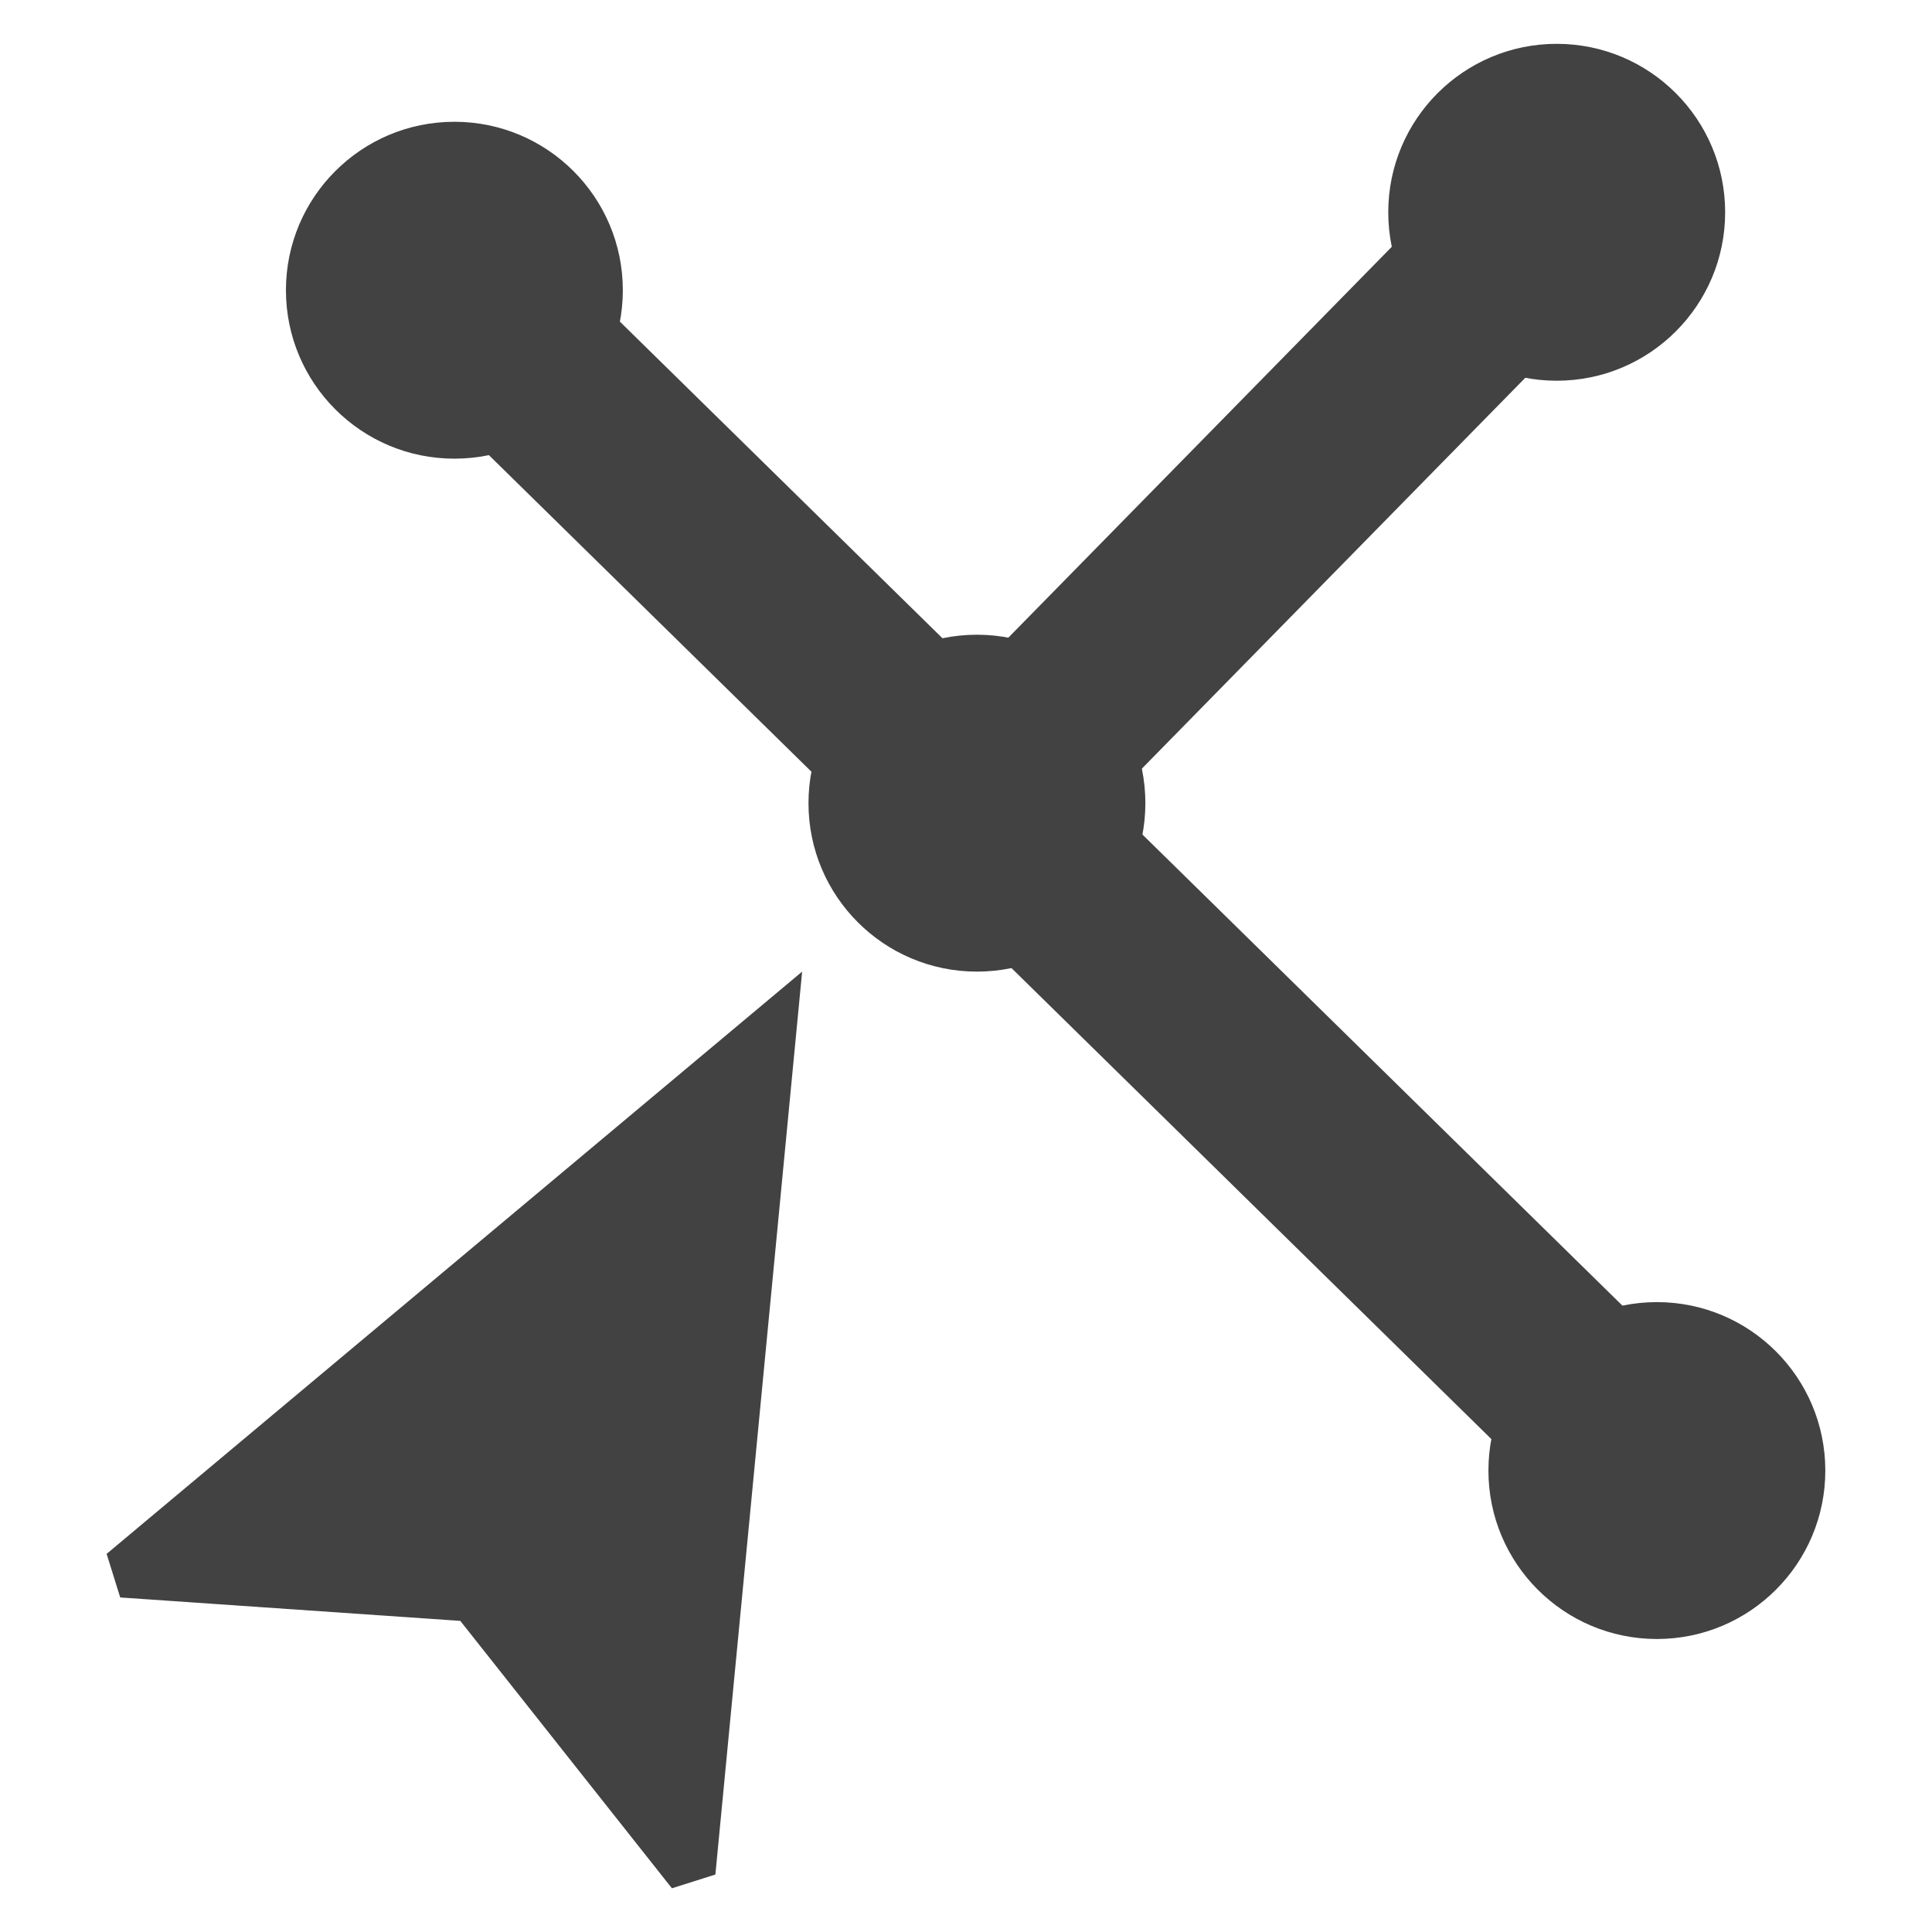
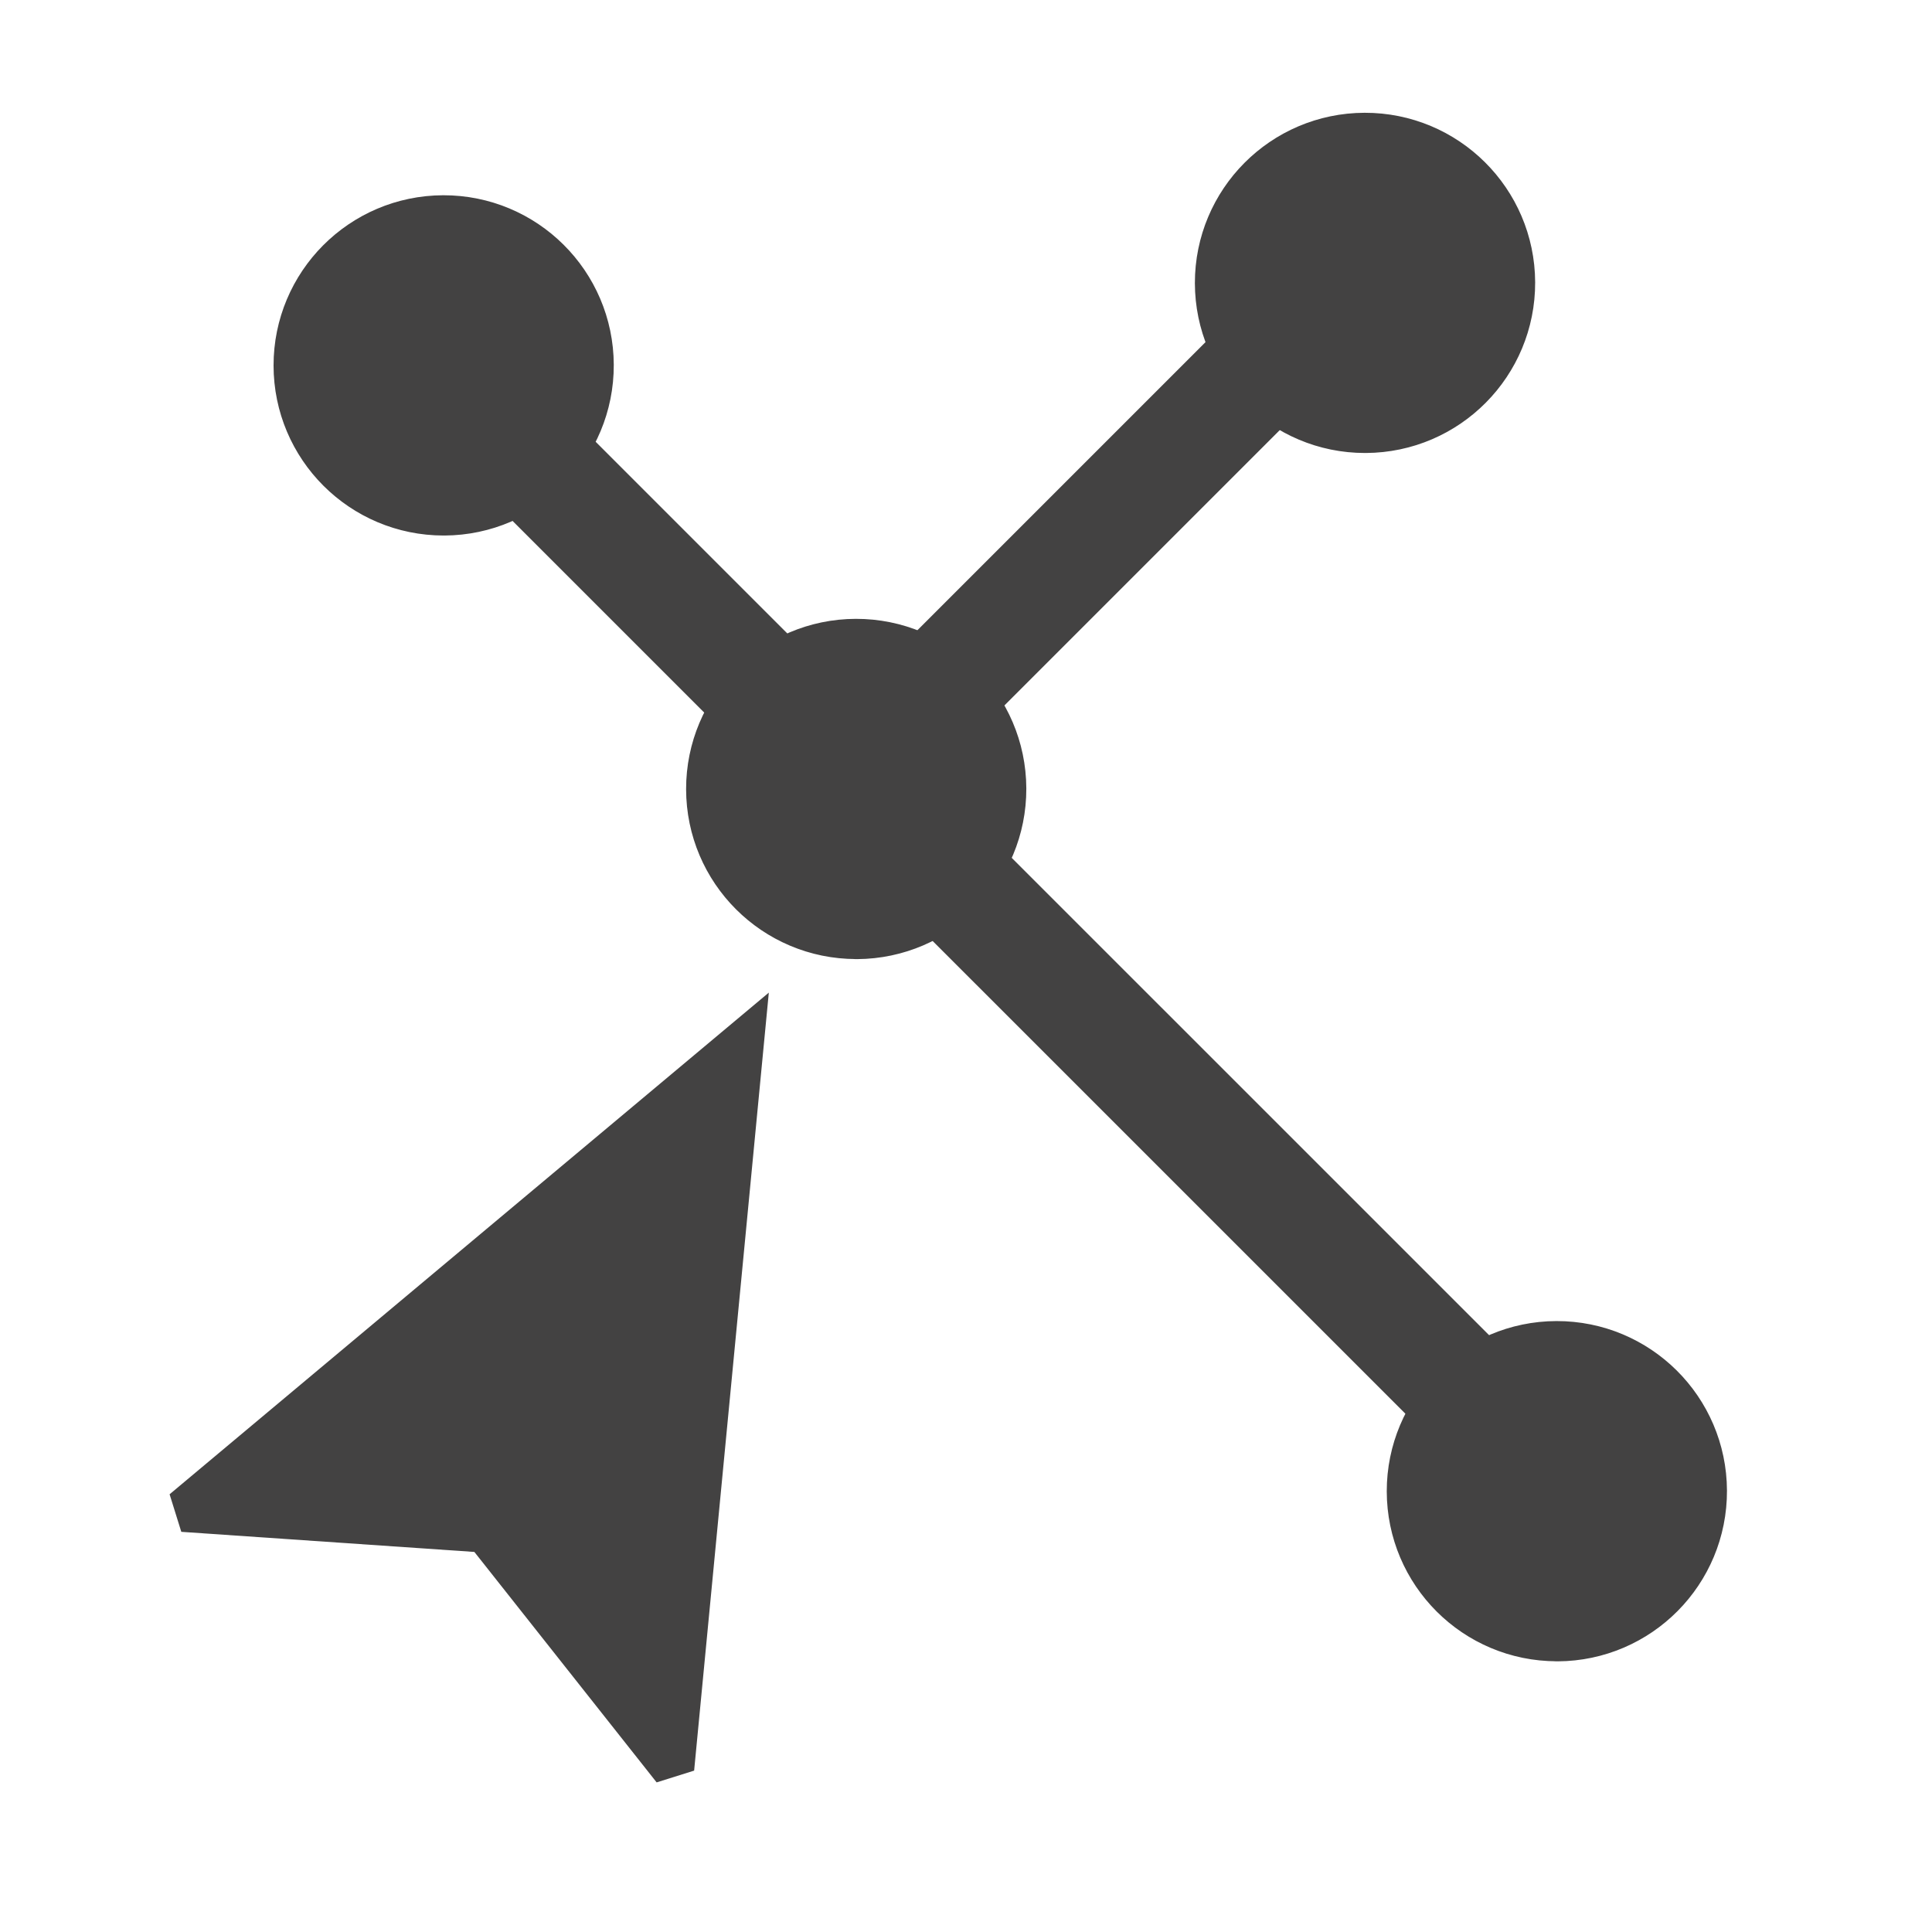
<svg xmlns="http://www.w3.org/2000/svg" version="1.1" id="Layer_1" x="0px" y="0px" width="32px" height="32px" viewBox="0 0 32 32" enable-background="new 0 0 32 32" xml:space="preserve">
-   <g>
-     <line fill="none" stroke="#434242" stroke-width="3.098" stroke-miterlimit="10" x1="7.526" y1="4.807" x2="27.444" y2="24.357" />
-     <line fill="none" stroke="#434242" stroke-width="3.098" stroke-miterlimit="10" x1="16.182" y1="13.303" x2="25.783" y2="3.516" />
-     <circle fill="#434242" cx="7.526" cy="4.807" r="2.79" />
-     <circle fill="#434242" cx="27.443" cy="24.357" r="2.79" />
-     <circle fill="#434242" cx="25.784" cy="3.516" r="2.79" />
-     <circle fill="#434242" cx="16.181" cy="13.303" r="2.79" />
-     <path fill="#434242" d="M13.286,16.093l-11.52,9.644l0.225,0.722l5.633,0.388l3.505,4.429l0.72-0.228L13.286,16.093z" />
-   </g>
+   <defs id="defs5860" />
+   <path style="fill:none;fill-rule:evenodd;stroke:#434242;stroke-width:1.9;stroke-linecap:butt;stroke-linejoin:miter;stroke-miterlimit:4;stroke-dasharray:none;stroke-opacity:1" d="m 7.212,6.007 6.879,6.879 8.268,-8.268" id="path5748" />
+   <path style="color:#000000;clip-rule:nonzero;display:inline;overflow:visible;visibility:visible;opacity:1;isolation:auto;mix-blend-mode:normal;color-interpolation:sRGB;color-interpolation-filters:linearRGB;solid-color:#000000;solid-opacity:1;vector-effect:none;fill:#434242;fill-opacity:1;fill-rule:nonzero;stroke:#434242;stroke-width:1.9;stroke-linecap:round;stroke-linejoin:round;stroke-miterlimit:4;stroke-dasharray:none;stroke-dashoffset:0;stroke-opacity:1;marker:none;color-rendering:auto;image-rendering:auto;shape-rendering:auto;text-rendering:auto;enable-background:accumulate" id="path5721-2" d="m 25.787,26.566 a 1.868,1.868 0 0 1 -1.868,-1.865 1.868,1.868 0 0 1 1.863,-1.87 1.868,1.868 0 0 1 1.872,1.861 1.868,1.868 0 0 1 -1.858,1.875" />
+   <path style="color:#000000;clip-rule:nonzero;display:inline;overflow:visible;visibility:visible;opacity:1;isolation:auto;mix-blend-mode:normal;color-interpolation:sRGB;color-interpolation-filters:linearRGB;solid-color:#000000;solid-opacity:1;vector-effect:none;fill:#434242;fill-opacity:1;fill-rule:nonzero;stroke:#434242;stroke-width:1.9;stroke-linecap:round;stroke-linejoin:round;stroke-miterlimit:4;stroke-dasharray:none;stroke-dashoffset:0;stroke-opacity:1;marker:none;color-rendering:auto;image-rendering:auto;shape-rendering:auto;text-rendering:auto;enable-background:accumulate" id="path5721-9" d="M 7.349,7.92 A 1.868,1.868 0 0 1 5.481,6.054 1.868,1.868 0 0 1 7.344,4.184 1.868,1.868 0 0 1 9.216,6.045 1.868,1.868 0 0 1 7.358,7.92" />
+   <path style="color:#000000;clip-rule:nonzero;display:inline;overflow:visible;visibility:visible;opacity:1;isolation:auto;mix-blend-mode:normal;color-interpolation:sRGB;color-interpolation-filters:linearRGB;solid-color:#000000;solid-opacity:1;vector-effect:none;fill:#434242;fill-opacity:1;fill-rule:nonzero;stroke:#434242;stroke-width:1.9;stroke-linecap:round;stroke-linejoin:round;stroke-miterlimit:4;stroke-dasharray:none;stroke-dashoffset:0;stroke-opacity:1;marker:none;color-rendering:auto;image-rendering:auto;shape-rendering:auto;text-rendering:auto;enable-background:accumulate" id="path5721-4" d="m 14.182,14.935 a 1.868,1.868 0 0 1 -1.868,-1.865 1.868,1.868 0 0 1 1.863,-1.87 1.868,1.868 0 0 1 1.872,1.861 1.868,1.868 0 0 1 -1.858,1.875" />
+   <path style="color:#000000;clip-rule:nonzero;display:inline;overflow:visible;visibility:visible;opacity:1;isolation:auto;mix-blend-mode:normal;color-interpolation:sRGB;color-interpolation-filters:linearRGB;solid-color:#000000;solid-opacity:1;vector-effect:none;fill:#434242;fill-opacity:1;fill-rule:nonzero;stroke:#434242;stroke-width:1.9;stroke-linecap:round;stroke-linejoin:round;stroke-miterlimit:4;stroke-dasharray:none;stroke-dashoffset:0;stroke-opacity:1;marker:none;color-rendering:auto;image-rendering:auto;shape-rendering:auto;text-rendering:auto;enable-background:accumulate" id="path5721-93" d="M 22.609,6.553 A 1.868,1.868 0 0 1 20.741,4.688 1.868,1.868 0 0 1 22.604,2.818 1.868,1.868 0 0 1 24.477,4.678 1.868,1.868 0 0 1 22.618,6.553" />
+   <path d="m 12.734,16.441 -9.925,8.309 0.194,0.622 4.854,0.333 3.019,3.817 0.621,-0.195 z" id="path5152-5" style="fill:#434242" />
+   <path style="fill:none;fill-rule:evenodd;stroke:#434242;stroke-width:1.9;stroke-linecap:butt;stroke-linejoin:miter;stroke-miterlimit:4;stroke-dasharray:none;stroke-opacity:1" d="M 14.09,12.885 25.826,24.62" id="path6437" />
</svg>
